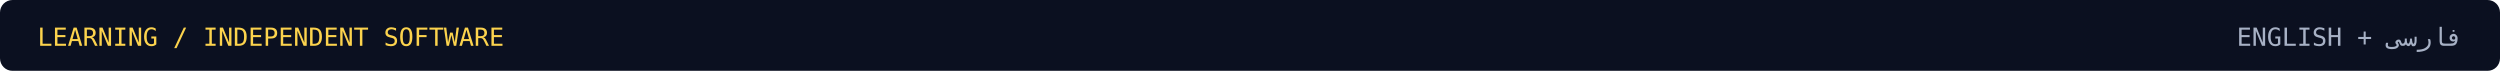
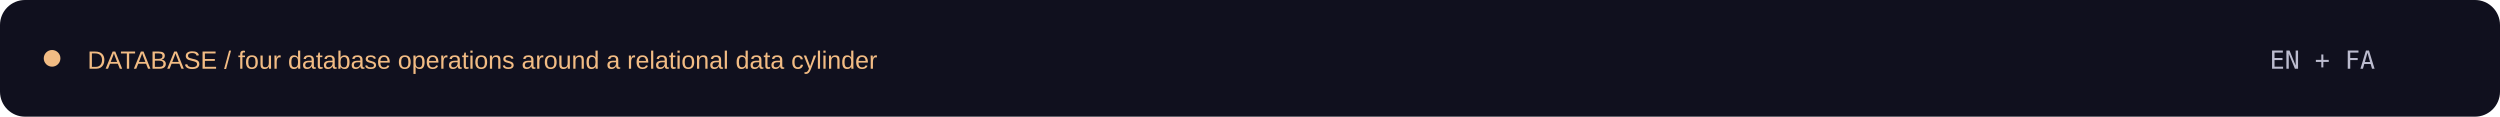
- <svg xmlns="http://www.w3.org/2000/svg" width="1200" height="34" viewBox="0 0 1200 34" role="img" aria-label="learning project">
-   <rect width="1200" height="34" rx="6" fill="#0b1020" />
-   <text x="18" y="22" fill="#fcd34d" font-family="monospace" font-size="12">LEARNING / INDEPENDENT SOFTWARE</text>
-   <text x="1182" y="22" text-anchor="end" fill="#a7b1c5" font-family="monospace" font-size="12">ENGLISH + فارسی</text>
+ <svg xmlns="http://www.w3.org/2000/svg" width="1200" height="56" viewBox="0 0 1200 56" role="img" aria-label="four database operations around a relational data cylinder">
+   <rect width="1200" height="56" rx="12" fill="#10101e" />
+   <circle cx="25" cy="28" r="4" fill="#f2bc84" />
+   <text x="42" y="33" fill="#f2bc84" font-size="12" font-family="Segoe UI,Arial">DATABASE / four database operations around a relational data cylinder</text>
+   <text x="1140" y="33" text-anchor="end" fill="#bcbccf" font-size="12" font-family="monospace">EN + FA</text>
</svg>
